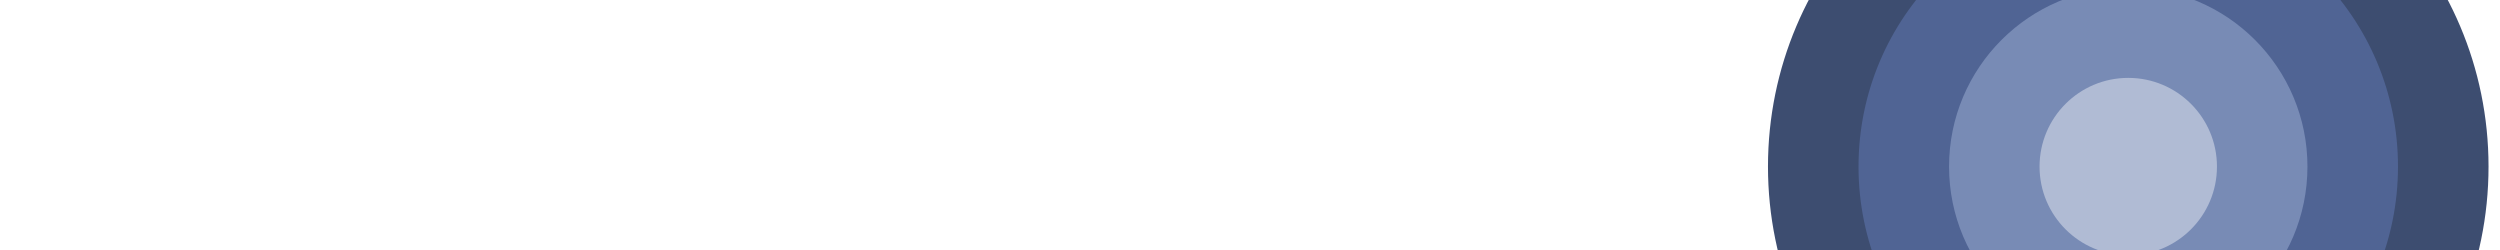
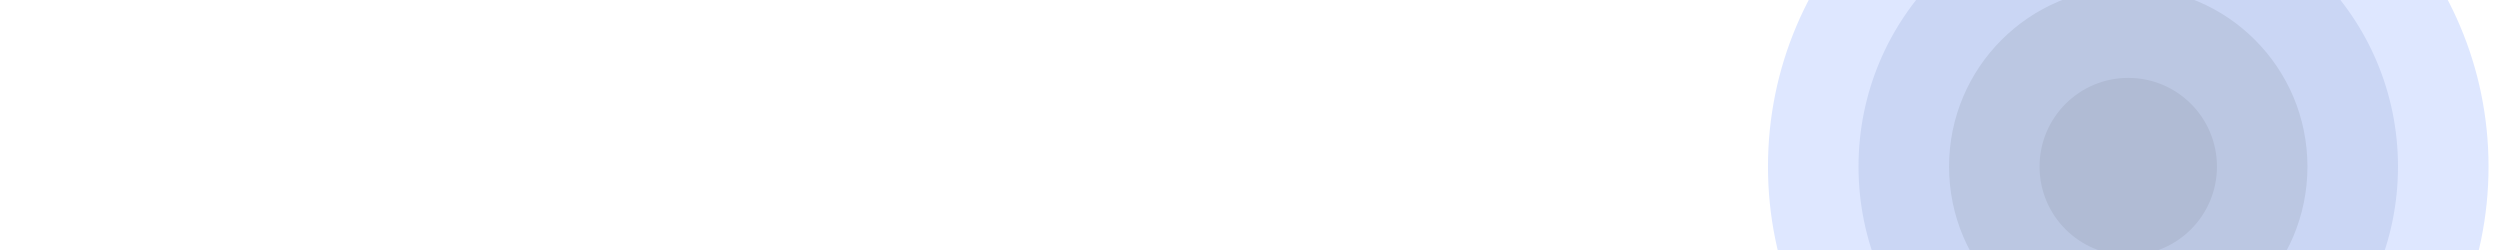
<svg xmlns="http://www.w3.org/2000/svg" width="180" height="18" version="1.1" viewBox="0 0 47.625 4.763">
  <g>
-     <circle cx="40.545" cy="3.174" r="6.864" fill="#3d4d70" style="font-variant-east_asian:normal" />
-     <circle cx="40.545" cy="3.174" r="5.139" fill="#506494" style="font-variant-east_asian:normal" />
-     <circle cx="40.545" cy="3.174" r="3.414" fill="#788bb5" style="font-variant-east_asian:normal" />
-     <circle cx="40.545" cy="3.174" r="1.69" fill="#b0bbd4" style="font-variant-east_asian:normal" />
+     <circle cx="40.545" cy="3.174" r="6.864" fill="#dee7ff" stop-color="#000000" style="font-variant-east_asian:normal;font-variation-settings:normal" />
+     <circle cx="40.545" cy="3.174" r="5.139" fill="#cad6f4" stop-color="#000000" style="font-variant-east_asian:normal;font-variation-settings:normal" />
+     <circle cx="40.545" cy="3.174" r="3.414" fill="#bbc7e2" stop-color="#000000" style="font-variant-east_asian:normal;font-variation-settings:normal" />
+     <circle cx="40.545" cy="3.174" r="1.69" fill="#b0bbd4" stop-color="#000000" style="font-variant-east_asian:normal;font-variation-settings:normal" />
  </g>
</svg>
